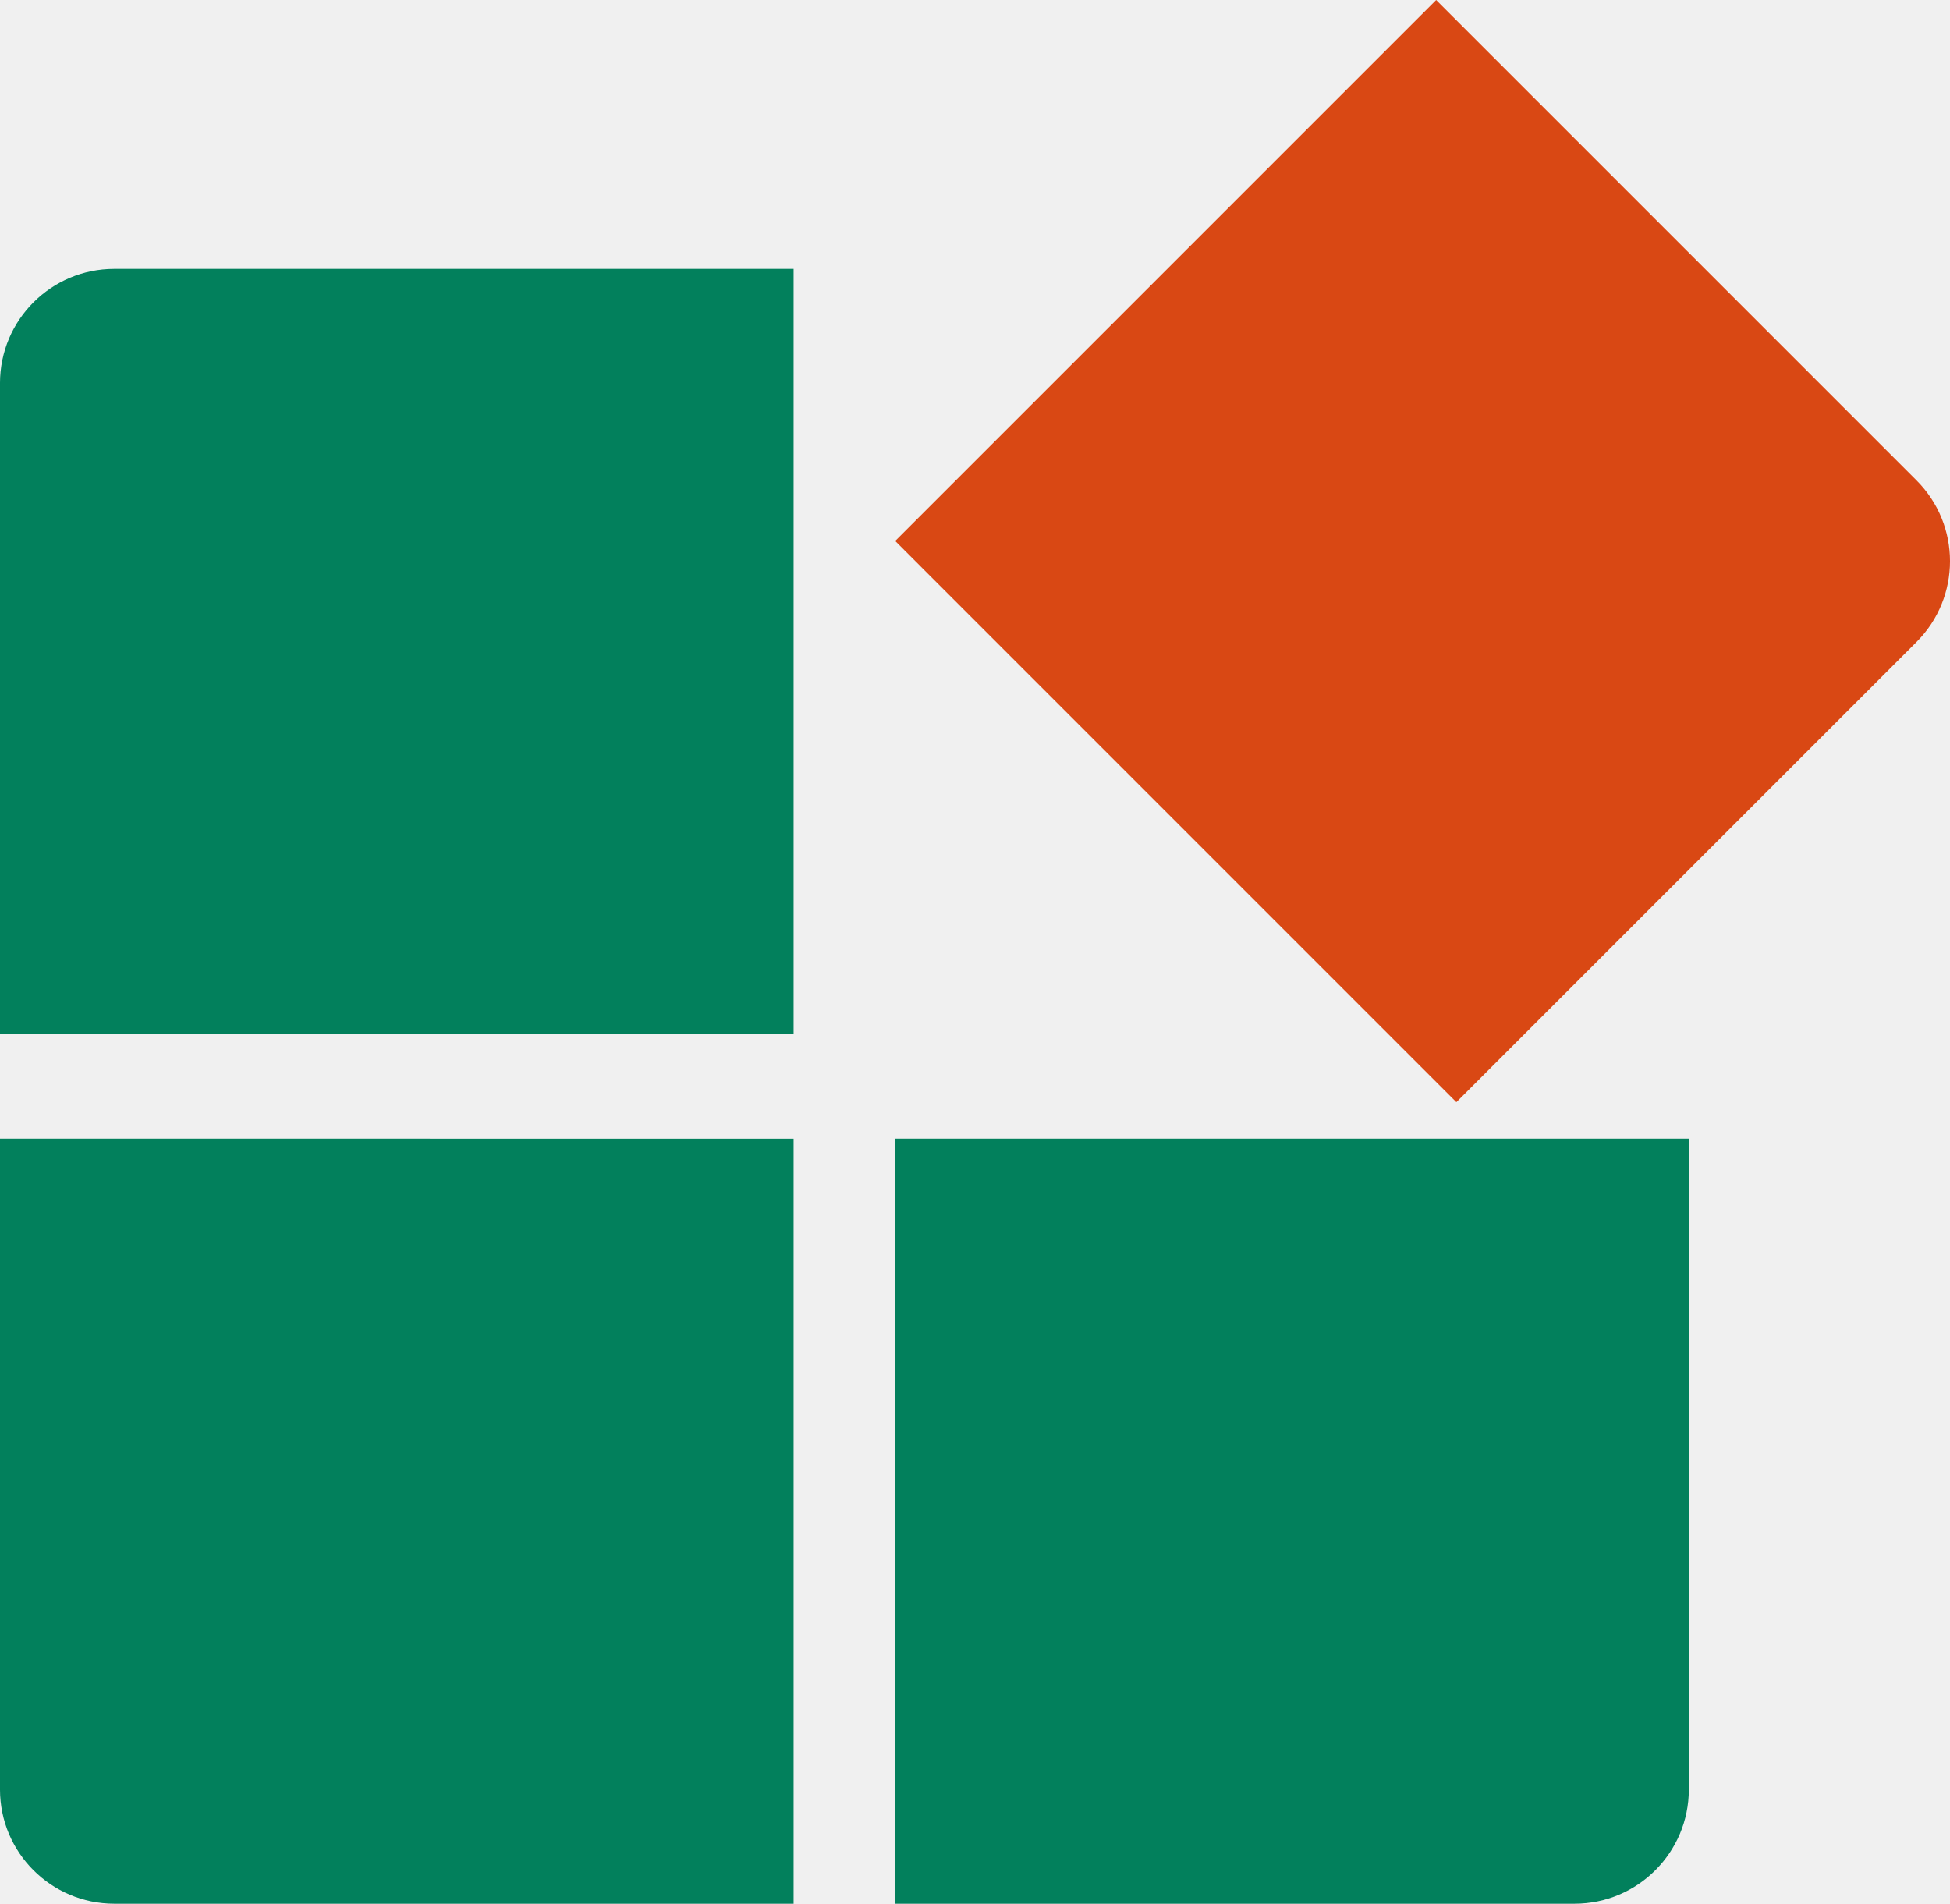
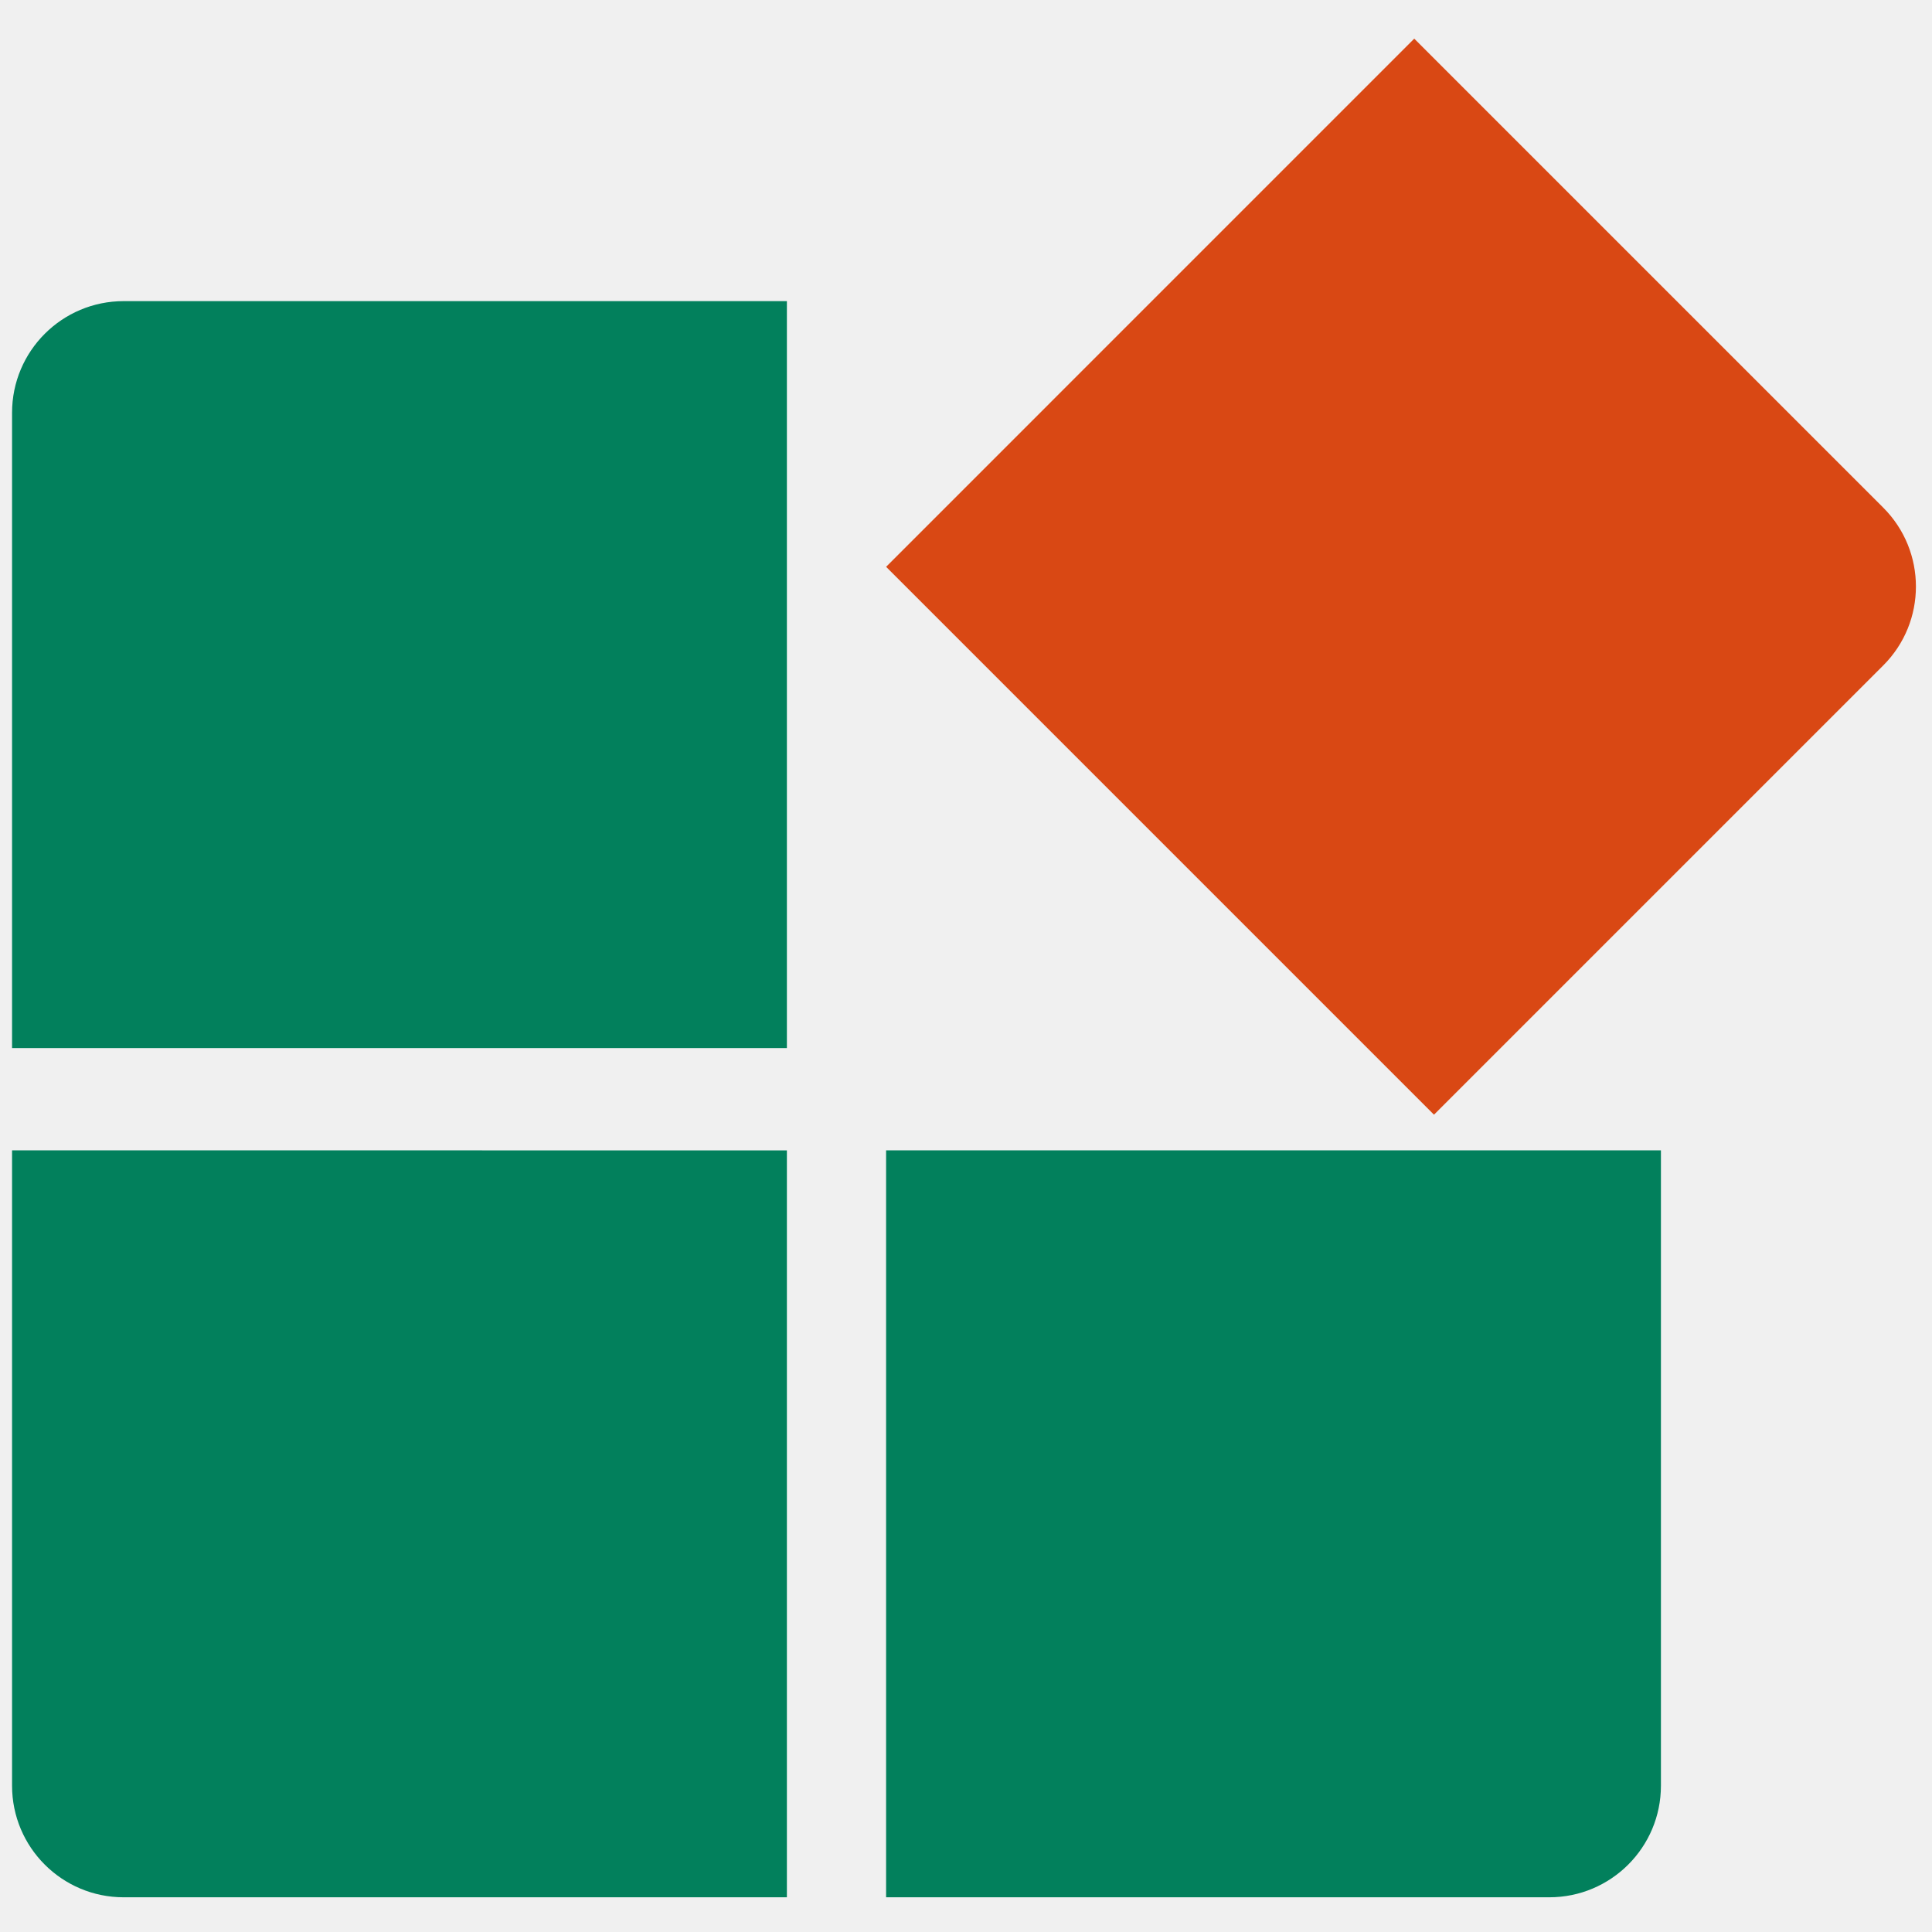
- <svg xmlns="http://www.w3.org/2000/svg" version="1.1" id="Warstwa_1" x="0px" y="0px" width="162.75px" height="158.886px" viewBox="70.358 55.54 162.75 158.886" enable-background="new 70.358 55.54 162.75 158.886" xml:space="preserve">
-   <path fill="#02805C" d="M136.595,77.979H79.896c-5.268,0-9.539,4.271-9.539,9.539v54.314h66.237V77.979z" />
-   <path fill="#02805C" d="M136.595,214.426H79.896c-5.269,0-9.539-4.271-9.539-9.537v-54.315l66.237,0.002V214.426z" />
-   <path fill="#02805C" d="M145.073,214.426h56.699c5.268,0,9.539-4.271,9.539-9.537v-54.315h-66.238V214.426z" />
-   <path fill="#D94814" d="M190.222,55.54l40.092,40.092c3.726,3.726,3.726,9.765,0,13.489l-38.406,38.407l-46.835-46.837  L190.222,55.54z" />
+ <svg xmlns="http://www.w3.org/2000/svg" version="1.1" x="0px" y="0px" width="120px" height="120px" viewBox="21.375 19.443 120 120" enable-background="new 21.375 19.443 120 120" xml:space="preserve">
+   <g id="Warstwa_2" display="none">
+     <rect x="21.25" y="19.565" display="inline" fill="#FFFFFF" stroke="#1D1D1B" stroke-miterlimit="10" width="120" height="120" />
+   </g>
+   <g id="Warstwa_1">
+     <g>
+       <path fill="#02805C" d="M70.252,38.147H29.055c-3.827,0-6.931,3.103-6.931,6.931v39.463H70.25V38.147H70.252z" />
+       <path fill="#02805C" d="M70.252,137.287H29.055c-3.828,0-6.931-3.104-6.931-6.93V90.893l48.126,0.002v46.392H70.252z" />
+       <path fill="#02805C" d="M76.412,137.287h41.195c3.827,0,6.931-3.104,6.931-6.93V90.893H76.412V137.287z" />
+       <path fill="#D94814" d="M109.216,21.844l29.131,29.13c2.706,2.707,2.706,7.095,0,9.8l-27.905,27.905l-34.029-34.03L109.216,21.844    z" />
+     </g>
+   </g>
</svg>
